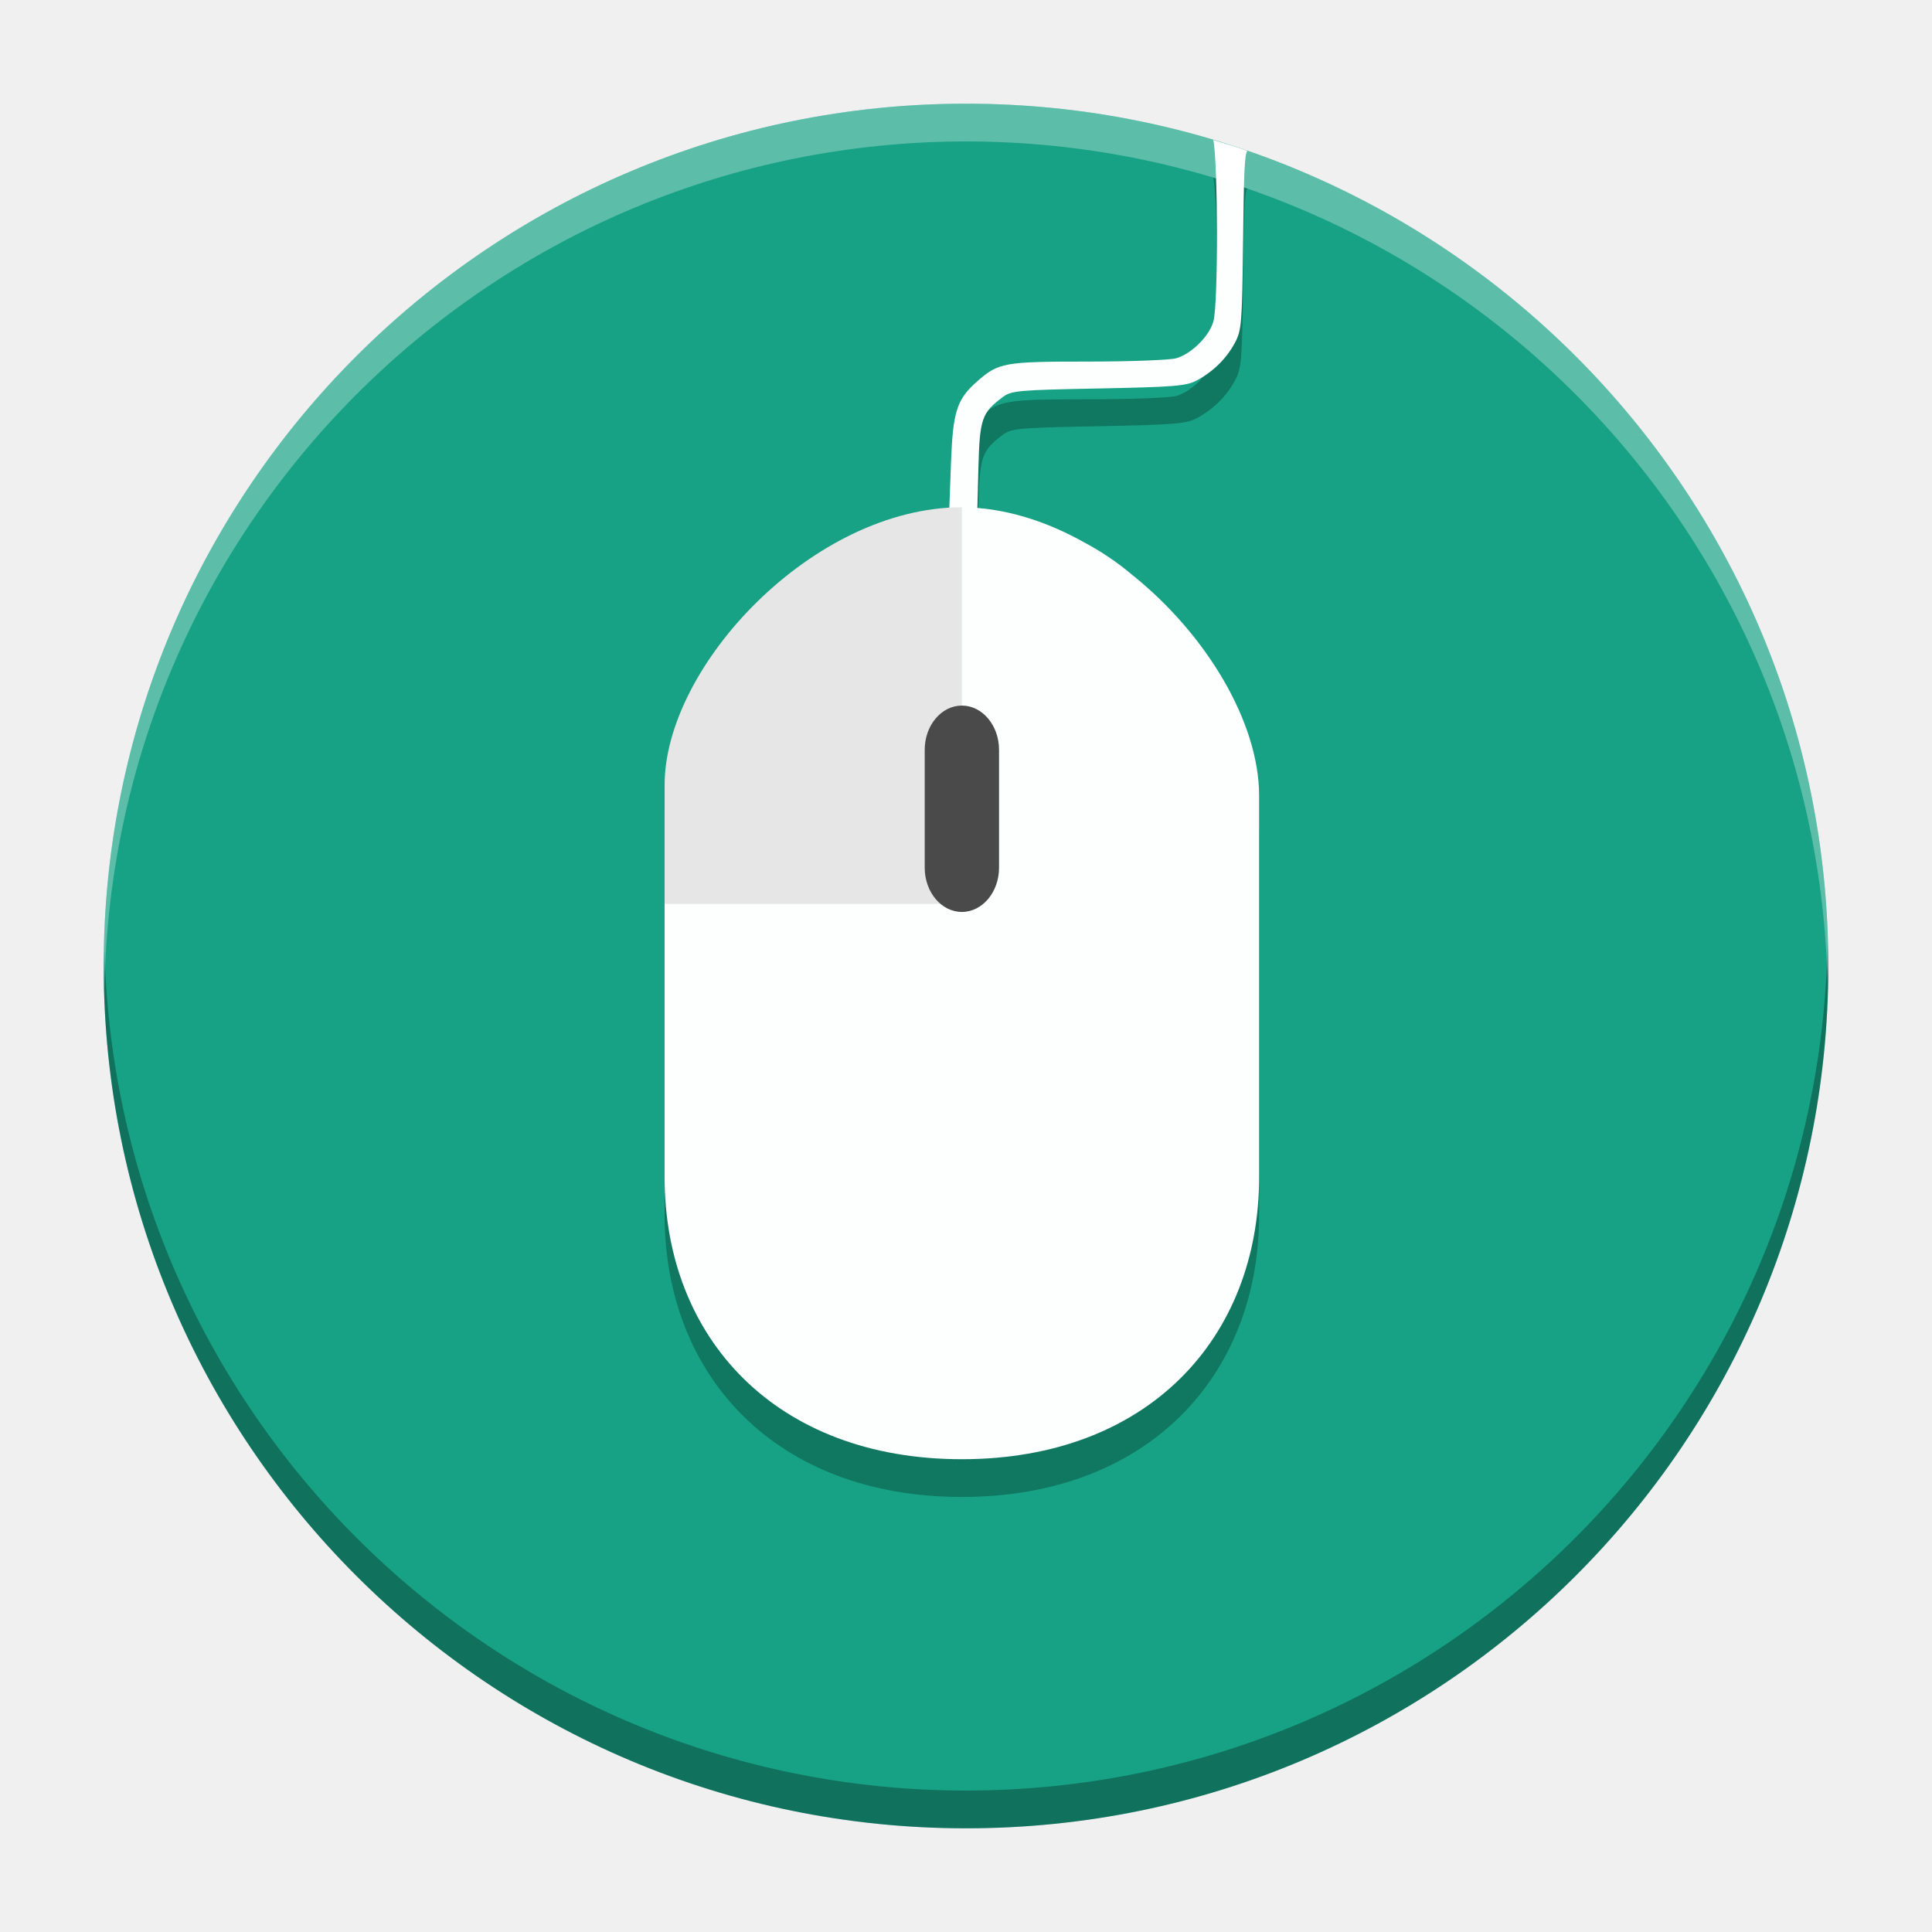
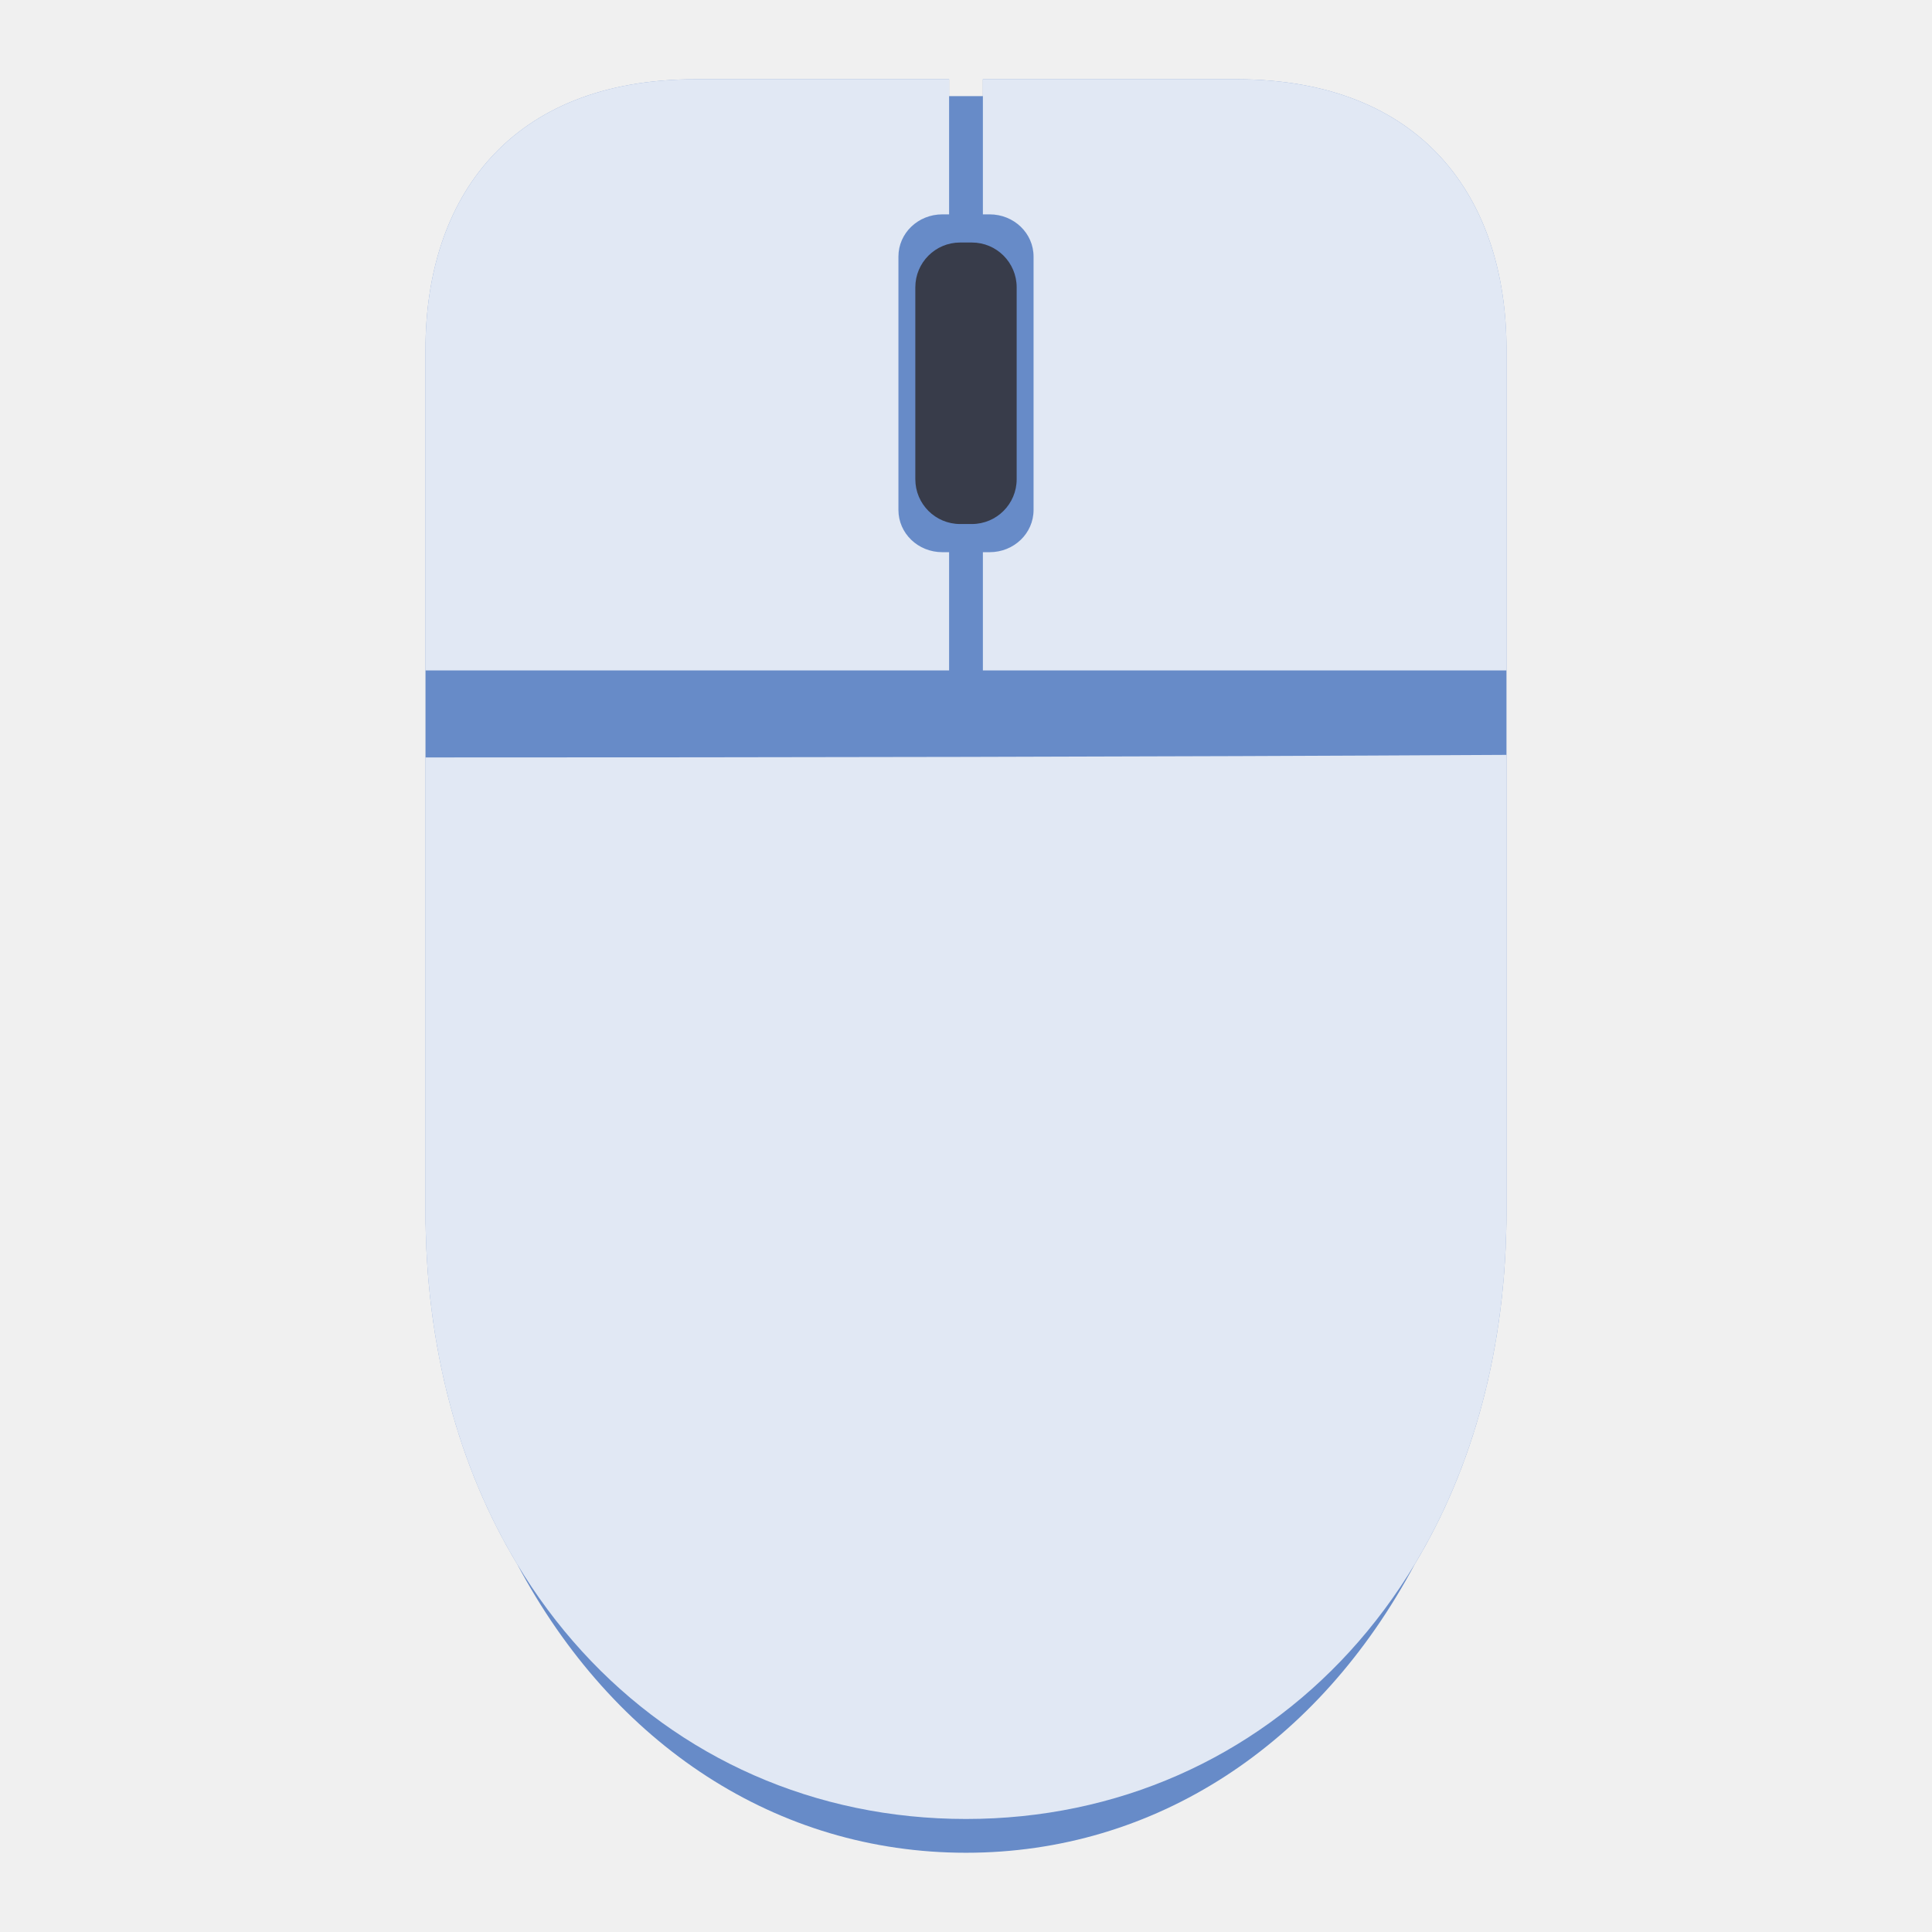
- <svg xmlns="http://www.w3.org/2000/svg" width="512" height="512" version="1.1" viewBox="0 0 384 384">
-   <g>
-     <circle cx="192" cy="192" r="171.39" fill="#17a185" style="paint-order:markers stroke fill" />
-     <path d="m241.15 35.31c0.916 3.98 1.019 32.497 0.031 36.057-0.82 2.953-4.366 6.469-7.397 7.34-1.262 0.359-9.148 0.656-17.531 0.656-16.652 0-17.774 0.199-22.024 3.933-4.047 3.555-4.825 5.961-5.207 16.129l-0.335 9.026-5.348 1.052c-7.106 1.395-9.746 2.3-15.715 5.37-9.855 5.074-17.402 12.81-22.437 23.001-4.122 8.346-5.053 9.117-5.244 30.628h-7.846v72.961c0 32.039 22.156 56.067 59.082 56.067 36.926 0 59.083-24.028 59.083-56.067v-75.801c0-14.629-10.516-32.156-25.285-43.951-2.884-2.434-6.067-4.591-9.529-6.434-6.701-3.75-13.907-6.223-21.182-6.816l0.205-7.986c0.254-9.746 0.661-10.93 4.837-14.051 1.719-1.285 2.999-1.402 19.015-1.711 15.066-0.297 17.461-0.488 19.512-1.582 3.277-1.746 5.899-4.317 7.586-7.446 1.352-2.512 1.457-3.746 1.652-19.894 0.156-12.879 0.233-17.508 0.845-18.319-2.239-0.84-4.495-1.418-6.768-2.164z" fill="#00150b" opacity=".3" style="paint-order:markers stroke fill" />
-     <path transform="scale(.75)" d="m321.53 37.08c1.222 5.307 1.359 43.329 0.041 48.076-1.094 3.938-5.822 8.626-9.863 9.787-1.682 0.479-12.198 0.875-23.375 0.875-22.203 0-23.699 0.265-29.365 5.244-5.396 4.74-6.433 7.949-6.943 21.506l-0.447 12.035-7.131 1.402c-9.474 1.859-12.995 3.066-20.953 7.16-13.141 6.766-23.202 17.079-29.916 30.668-5.496 11.128-6.737 12.156-6.992 40.838h-10.461v97.281c0 42.719 29.541 74.756 78.775 74.756s78.777-32.037 78.777-74.756v-101.07c0-19.506-14.021-42.875-33.713-58.602-3.845-3.246-8.089-6.121-12.705-8.578-8.934-5-18.543-8.298-28.242-9.088l0.273-10.648c0.339-12.995 0.882-14.573 6.449-18.734 2.292-1.714 3.999-1.87 25.354-2.281 20.089-0.396 23.281-0.651 26.016-2.109 4.37-2.328 7.865-5.756 10.115-9.928 1.802-3.349 1.943-4.994 2.203-26.525 0.208-17.172 0.311-23.344 1.127-24.426-2.985-1.12-5.994-1.891-9.023-2.885z" fill="#fdfffe" style="paint-order:markers stroke fill" />
+ <svg xmlns="http://www.w3.org/2000/svg" xmlns:xlink="http://www.w3.org/1999/xlink" version="1.1" viewBox="0 0 512 512">
+   <defs>
+     <linearGradient id="b">
+       <stop stop-color="#f1f3f5" offset="0" />
+       <stop stop-color="#d2d8dc" offset="1" />
+     </linearGradient>
+     <linearGradient id="a" x1="62" x2="64.875" y1="-98.491" y2="2.259" gradientUnits="userSpaceOnUse" xlink:href="#b" />
+   </defs>
+   <g transform="translate(0 111.99)" fill="#2e3436">
+     <g transform="translate(-76.25,-18.875)">
+       <g fill="#f1f3f5">
+         <g transform="translate(76.25,18.875)" fill="url(#a)">
+           <g>
+             <path transform="translate(0 -111.99)" d="m184.38 21c-49.238 0-71.619 31.421-71.619 71.619v79.744 5.303 23.059 107.76 12.42c0 36.307 8.916 68.095 24.307 93.631 25.531 47.979 68.881 76.465 118.93 76.465 50.025 0 93.383-28.486 118.92-76.465 15.395-25.536 24.316-57.324 24.316-93.631v-12.42-108.44-22.381-6.07-78.977c0-40.199-22.381-71.619-71.619-71.619h-62.666-4.477v4.477h-8.953v-4.477h-4.477-62.666z" fill="#678bc8" />
+             <path transform="translate(0 -111.99)" d="m184.38 21c-49.238 0-71.619 31.421-71.619 71.619v85.047h138.76v-31.332h-1.791c-6.447 0-11.637-4.992-11.637-11.191v-67.143c0-6.2 5.189-11.191 11.637-11.191h1.791v-35.809h-4.477-62.666zm76.096 0v35.809h1.789c6.448 0 11.639 4.992 11.639 11.191v67.143c0 6.2-5.191 11.191-11.639 11.191h-1.789v31.332h138.76v-85.047c0-40.199-22.381-71.619-71.619-71.619h-62.666-4.477zm138.76 179.05c-95.492 0.527-190.98 0.678-286.48 0.678v120.18c0 96.535 63.016 161.14 143.24 161.14 80.181 0 143.24-64.608 143.24-161.14v-120.86z" fill="#fff" opacity=".8" />
+             <rect x="242.57" y="-47.721" width="26.857" height="74.603" ry="11.869" fill="#383c4a" />
+           </g>
+         </g>
+       </g>
+     </g>
  </g>
-   <path d="m191.18 100.82v78.84h-59.082v-23.648c0-23.652 29.539-55.191 59.082-55.191" fill="#e6e6e6" />
-   <path d="m191.18 140.24c4.07 0 7.387 3.938 7.387 8.789v23.438c0 4.852-3.316 8.789-7.387 8.789s-7.387-3.938-7.387-8.789v-23.438c0-4.852 3.316-8.789 7.387-8.789" fill="#4a4a4a" />
-   <path transform="scale(.75)" d="m484.31 250.14a228.51 228.51 0 0 1-228.31 224.38 228.51 228.51 0 0 1-228.31-222.66 228.51 228.51 0 0 0-0.207 4.141 228.51 228.51 0 0 0 228.52 228.52 228.51 228.51 0 0 0 228.52-228.52 228.51 228.51 0 0 0-0.207-5.859z" opacity=".3" style="paint-order:markers stroke fill" />
-   <path transform="scale(.75)" d="m256 27.484a228.51 228.51 0 0 0-228.52 228.52 228.51 228.51 0 0 0 0.207 5.859 228.51 228.51 0 0 1 228.31-224.38 228.51 228.51 0 0 1 228.31 222.66 228.51 228.51 0 0 0 0.207-4.141 228.51 228.51 0 0 0-228.52-228.52z" fill="#fff" opacity=".3" style="paint-order:markers stroke fill" />
</svg>
